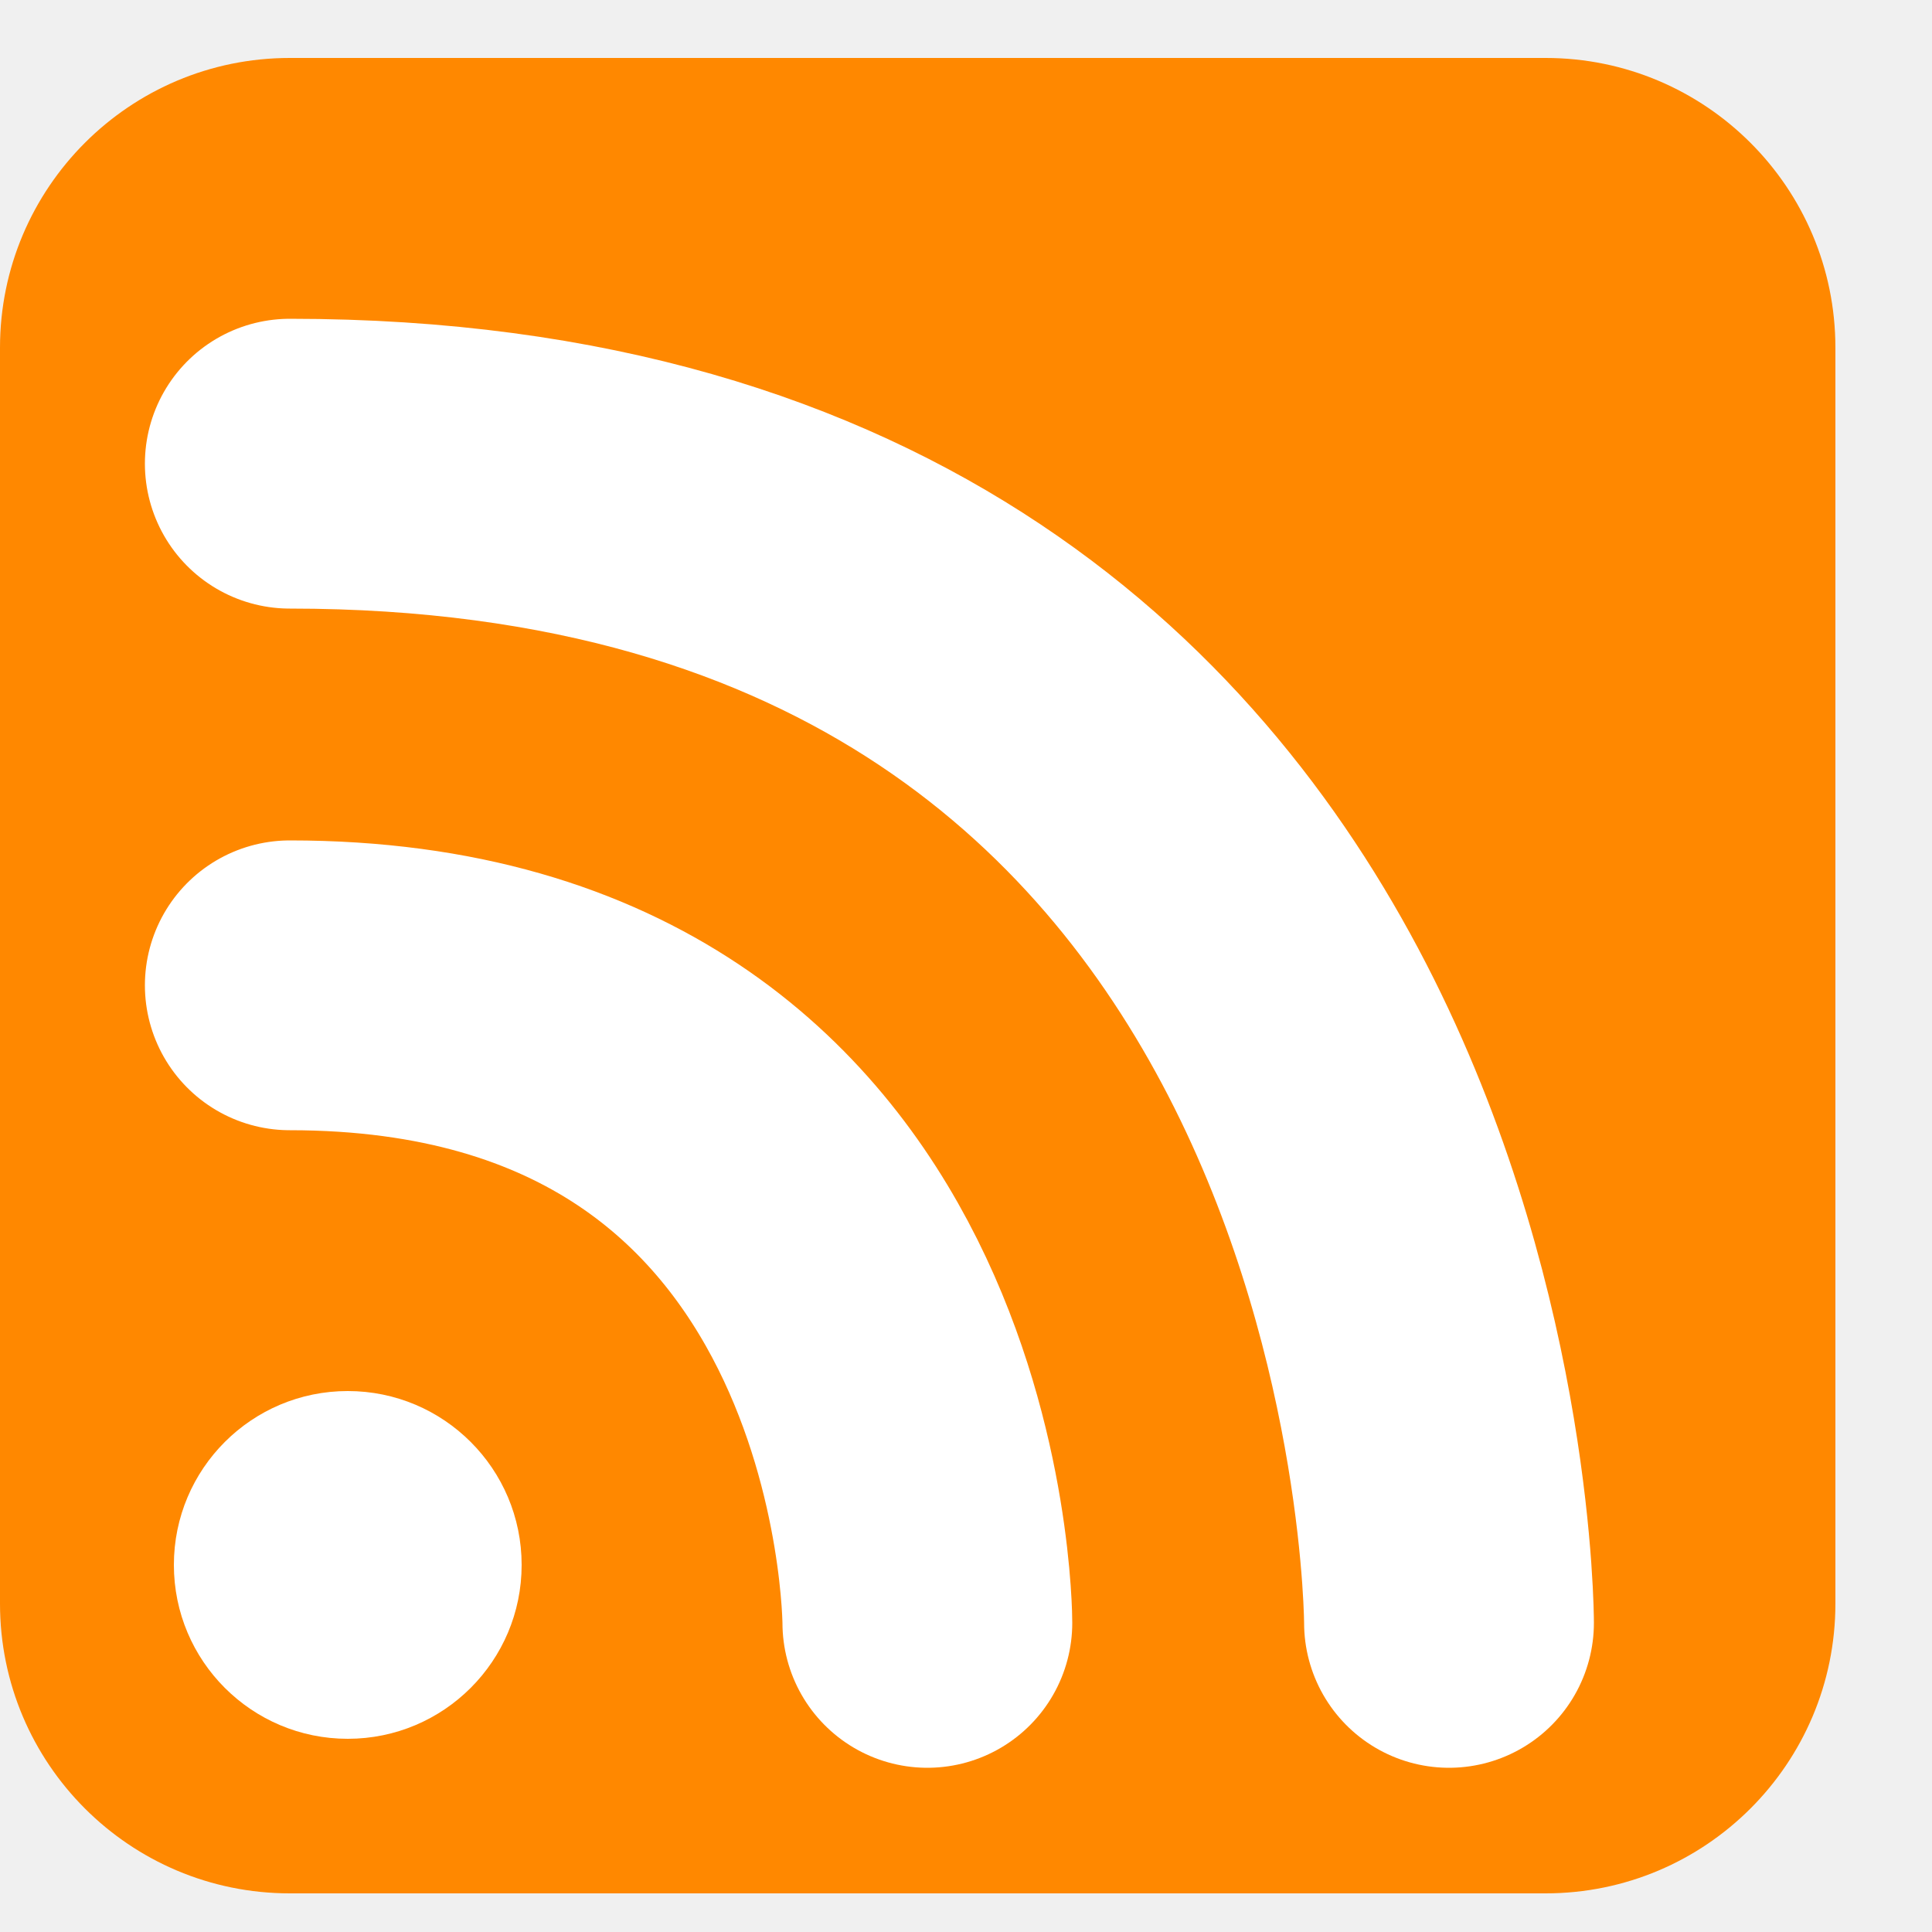
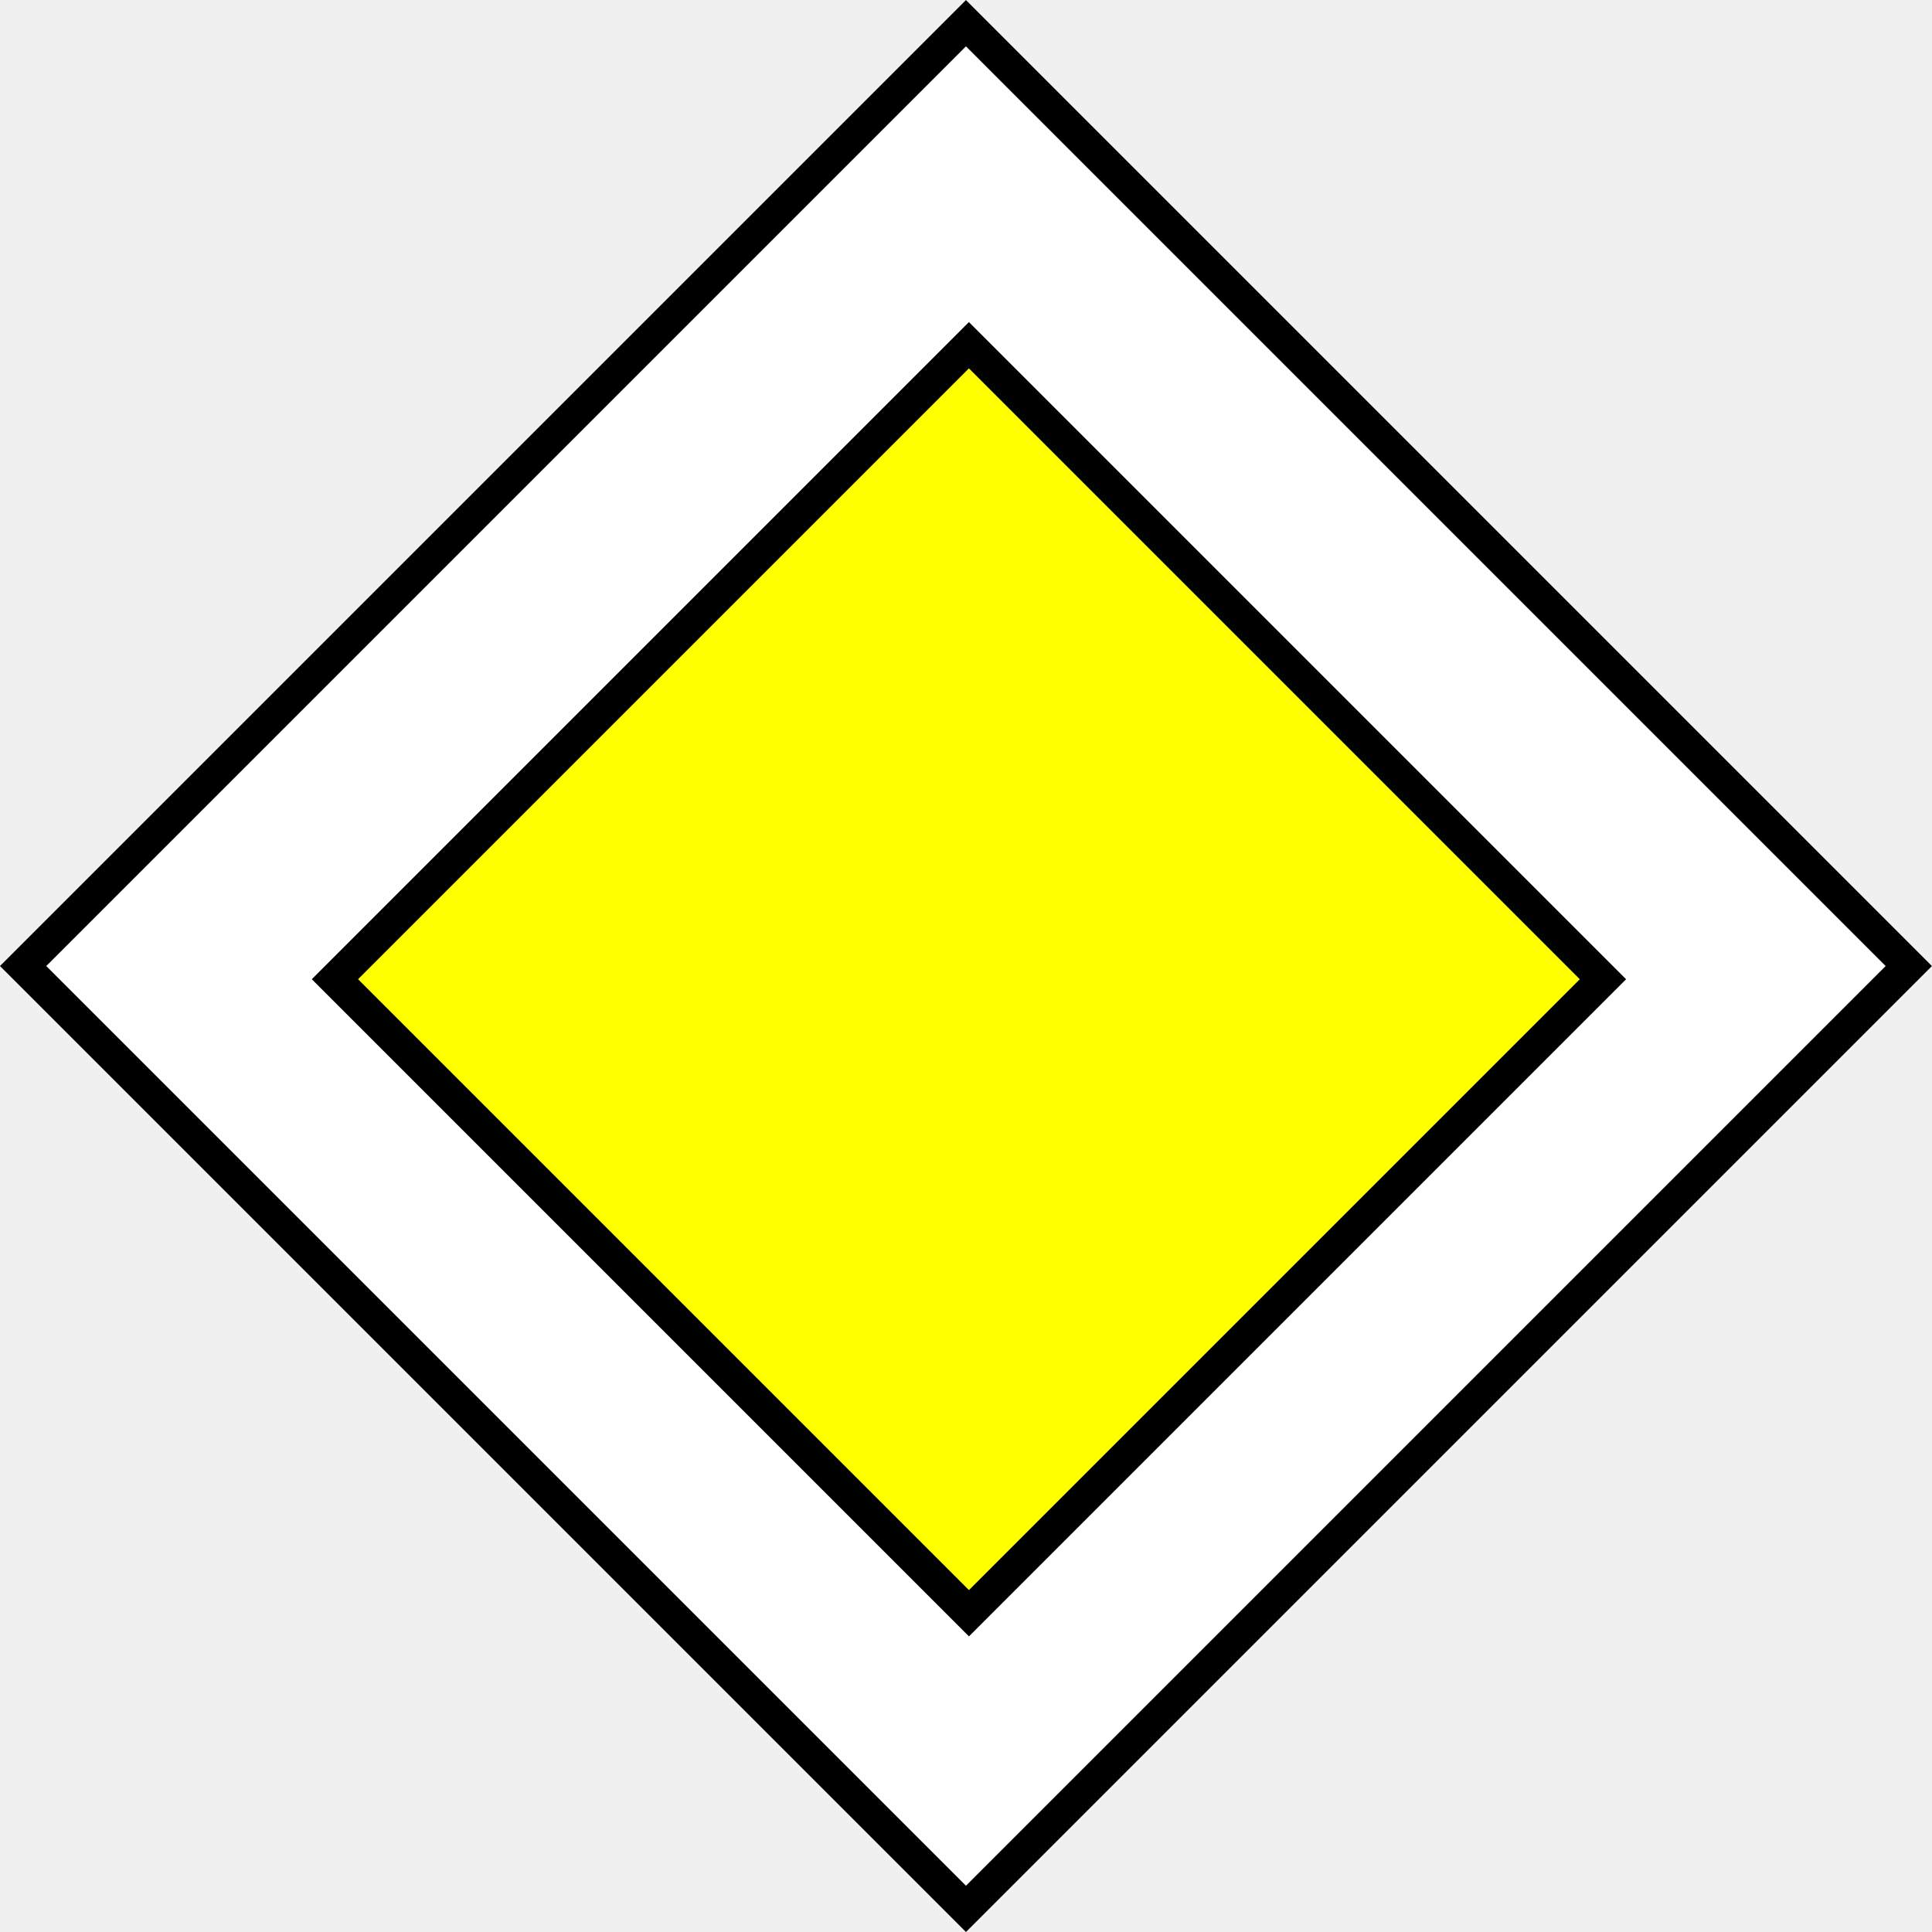
- <svg xmlns="http://www.w3.org/2000/svg" viewBox="0 0 100 100">
-   <rect fill="#F80" x="0" y="3" height="95" width="95" rx="15" />
-   <circle cx="18" cy="81" r="9" fill="#FFF" />
-   <path d="M48,84s0-33-33-33 M75,84s0-60-60-60" stroke-linecap="round" stroke-width="15" stroke="#FFF" fill="none" />
+ <svg xmlns="http://www.w3.org/2000/svg" id="Layer_1" enable-background="new 0 0 59.053 59.054" xml:space="preserve" viewBox="0 0 59.053 59.054" version="1.1" y="0px" x="0px" width="350">
+   <rect transform="matrix(.7071 -.7071 .7071 .7071 -12.231 29.527)" height="40.757" width="40.756" stroke="#000000" y="9.149" x="9.148" fill="#FFFFFF" />
+   <rect transform="matrix(.7071 -.7071 .7071 .7071 -12.49 29.709)" height="27.407" width="27.406" stroke="#000000" y="16.228" x="15.914" fill="#FFFF00" />
</svg>
